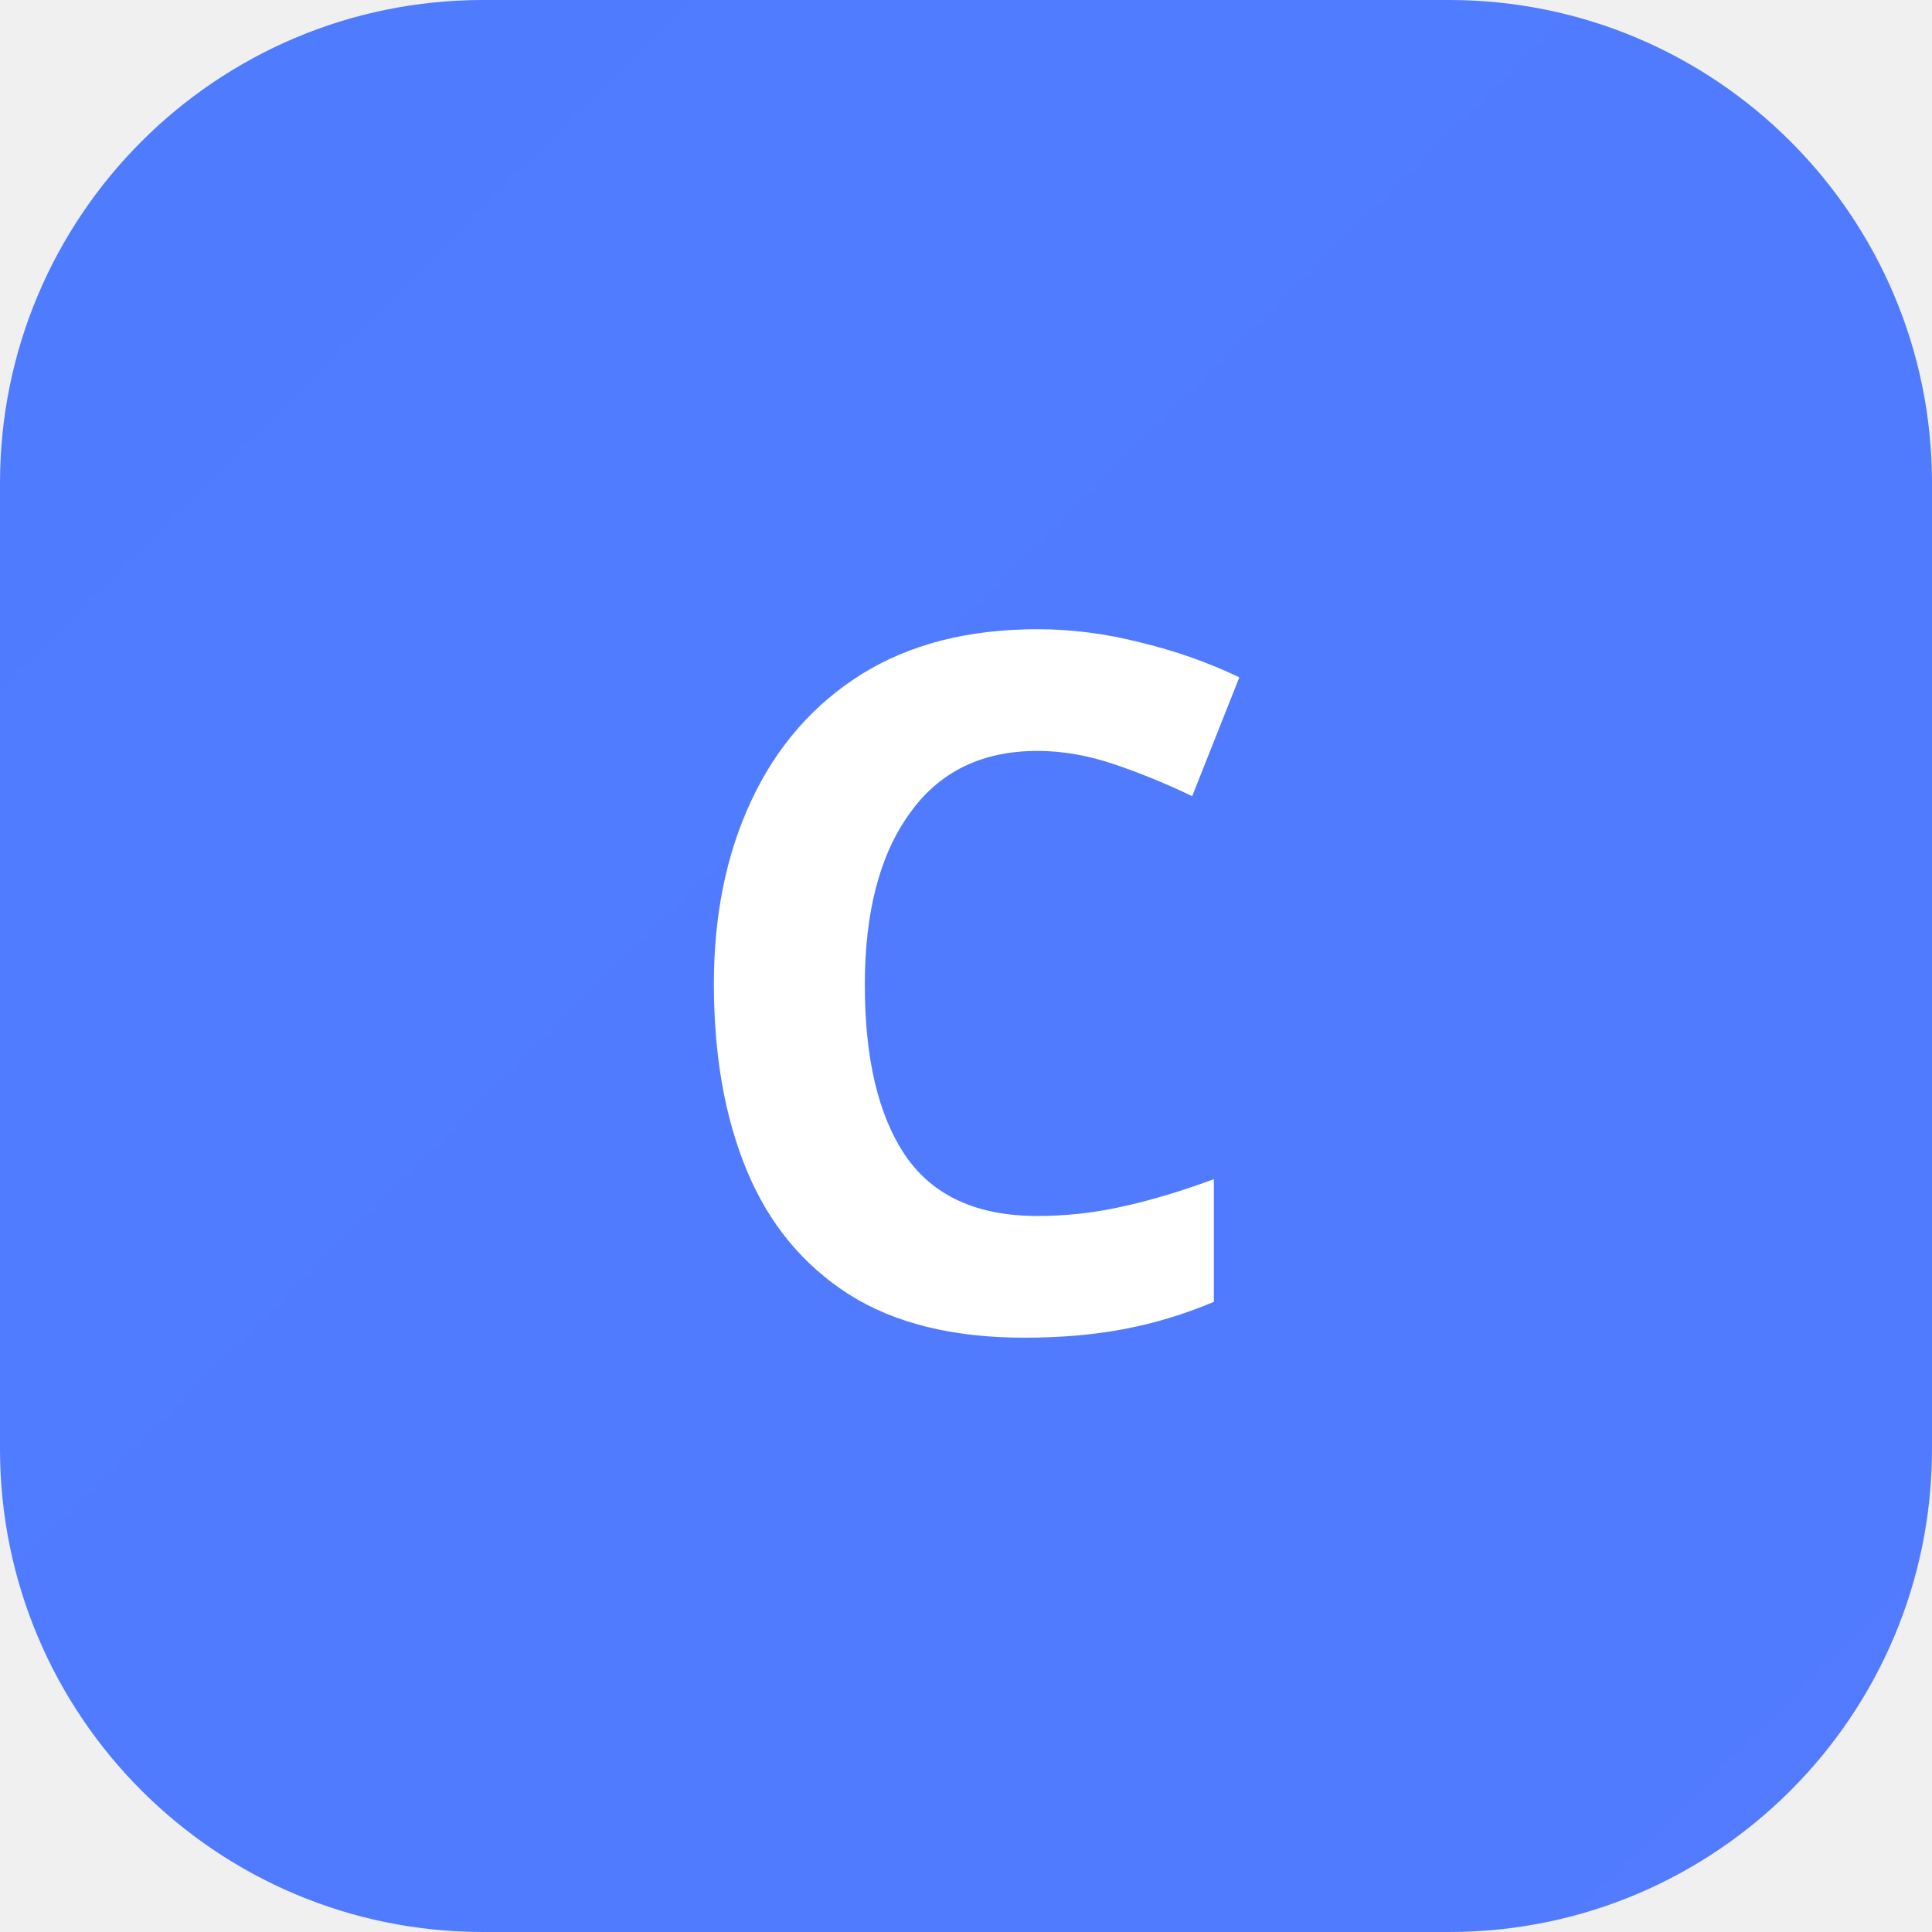
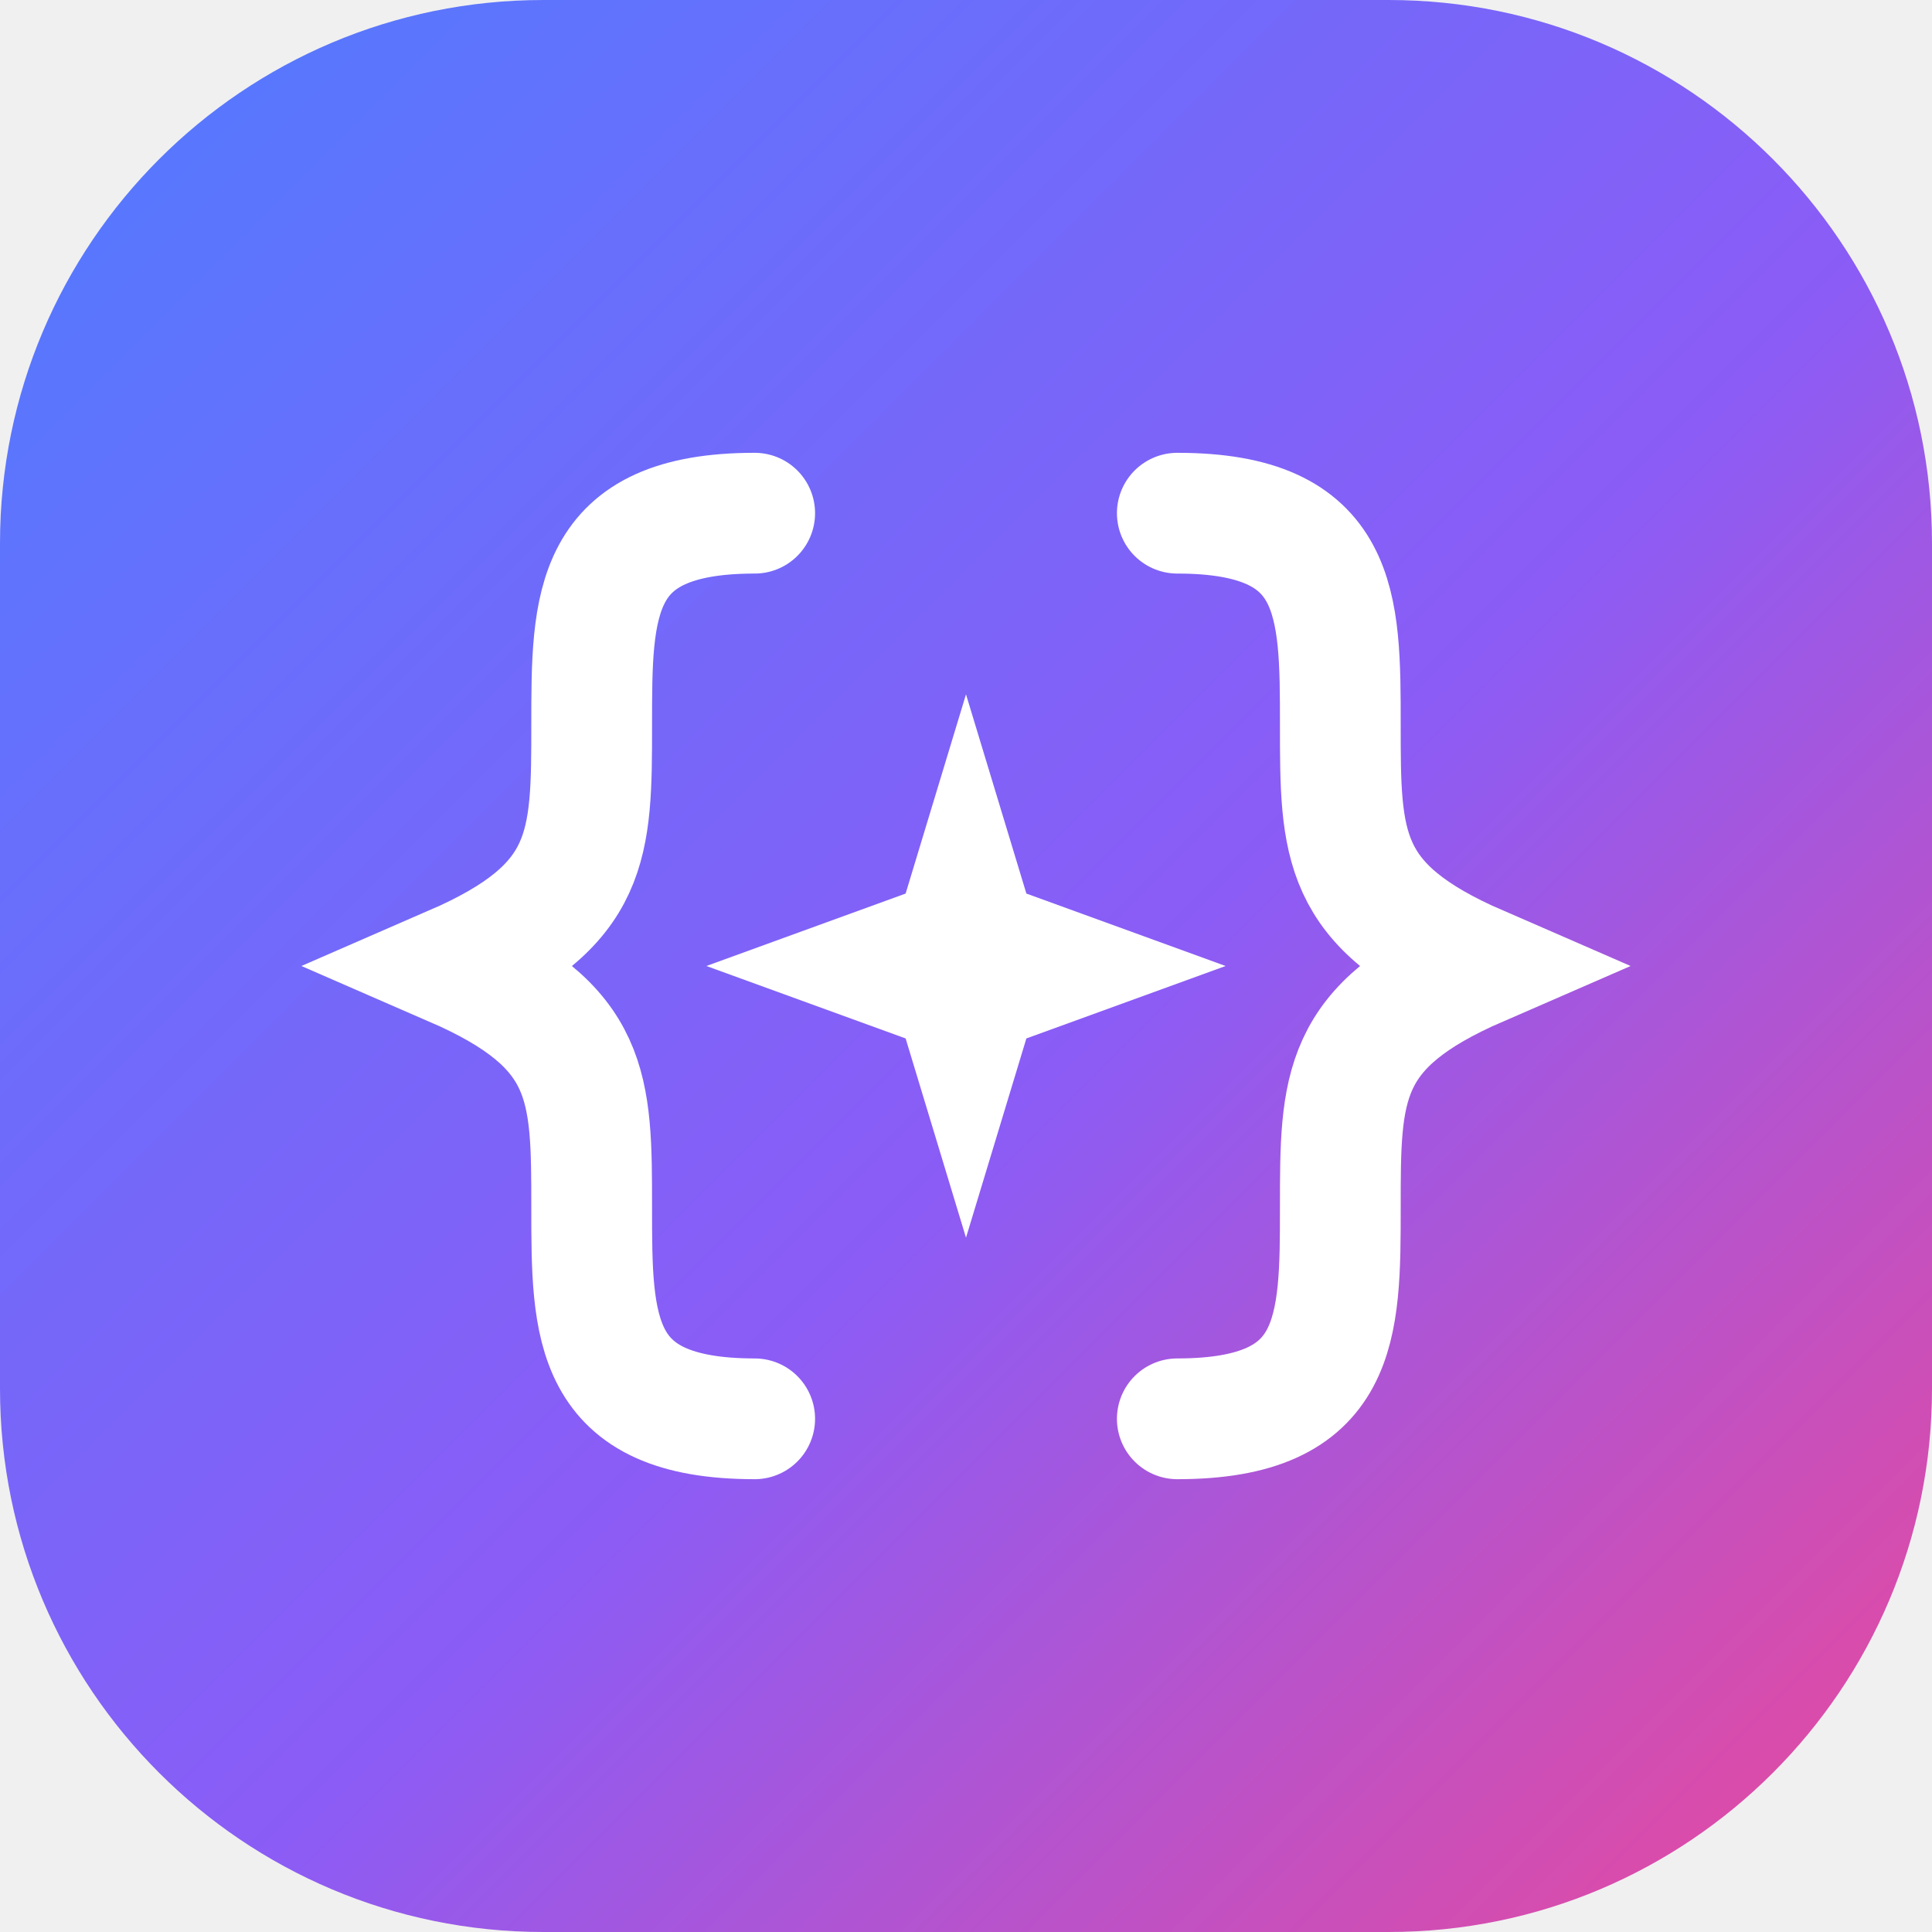
<svg xmlns="http://www.w3.org/2000/svg" viewBox="0 0 32 32" fill="none">
-   <rect width="32" height="32" rx="8" fill="url(#g)" />
-   <text x="16" y="22" text-anchor="middle" font-family="system-ui" font-weight="800" font-size="16" fill="#fff">C</text>
+   <rect width="32" height="32" rx="9" fill="url(#g)" />
+   <path d="M12.5 8.5 C9.8 8.5 9.8 10 9.8 12 C9.8 14 9.8 15 7.5 16 C9.8 17 9.8 18 9.8 20 C9.8 22 9.8 23.5 12.5 23.5" stroke="#fff" stroke-width="2" stroke-linecap="round" fill="none" />
+   <path d="M19.5 8.5 C22.2 8.5 22.2 10 22.2 12 C22.2 14 22.2 15 24.5 16 C22.2 17 22.2 18 22.2 20 C22.2 22 22.2 23.5 19.5 23.5" stroke="#fff" stroke-width="2" stroke-linecap="round" fill="none" />
+   <path d="M16 11.5 L17 14.8 L20.3 16 L17 17.2 L16 20.5 L15 17.2 L11.7 16 L15 14.8 Z" fill="#fff" />
  <defs>
-     <linearGradient id="g" x1="0" y1="0" x2="32" y2="32">
-       <stop offset="0%" stop-color="#4F7CFF" />
-       <stop offset="100%" stop-color="#a855f7" />
+     <linearGradient id="g" x1="0" y1="0" x2="32" y2="32" gradientUnits="userSpaceOnUse">
+       <stop offset="0" stop-color="#4F7CFF" />
+       <stop offset="0.55" stop-color="#8b5cf6" />
+       <stop offset="1" stop-color="#ec4899" />
    </linearGradient>
  </defs>
</svg>
